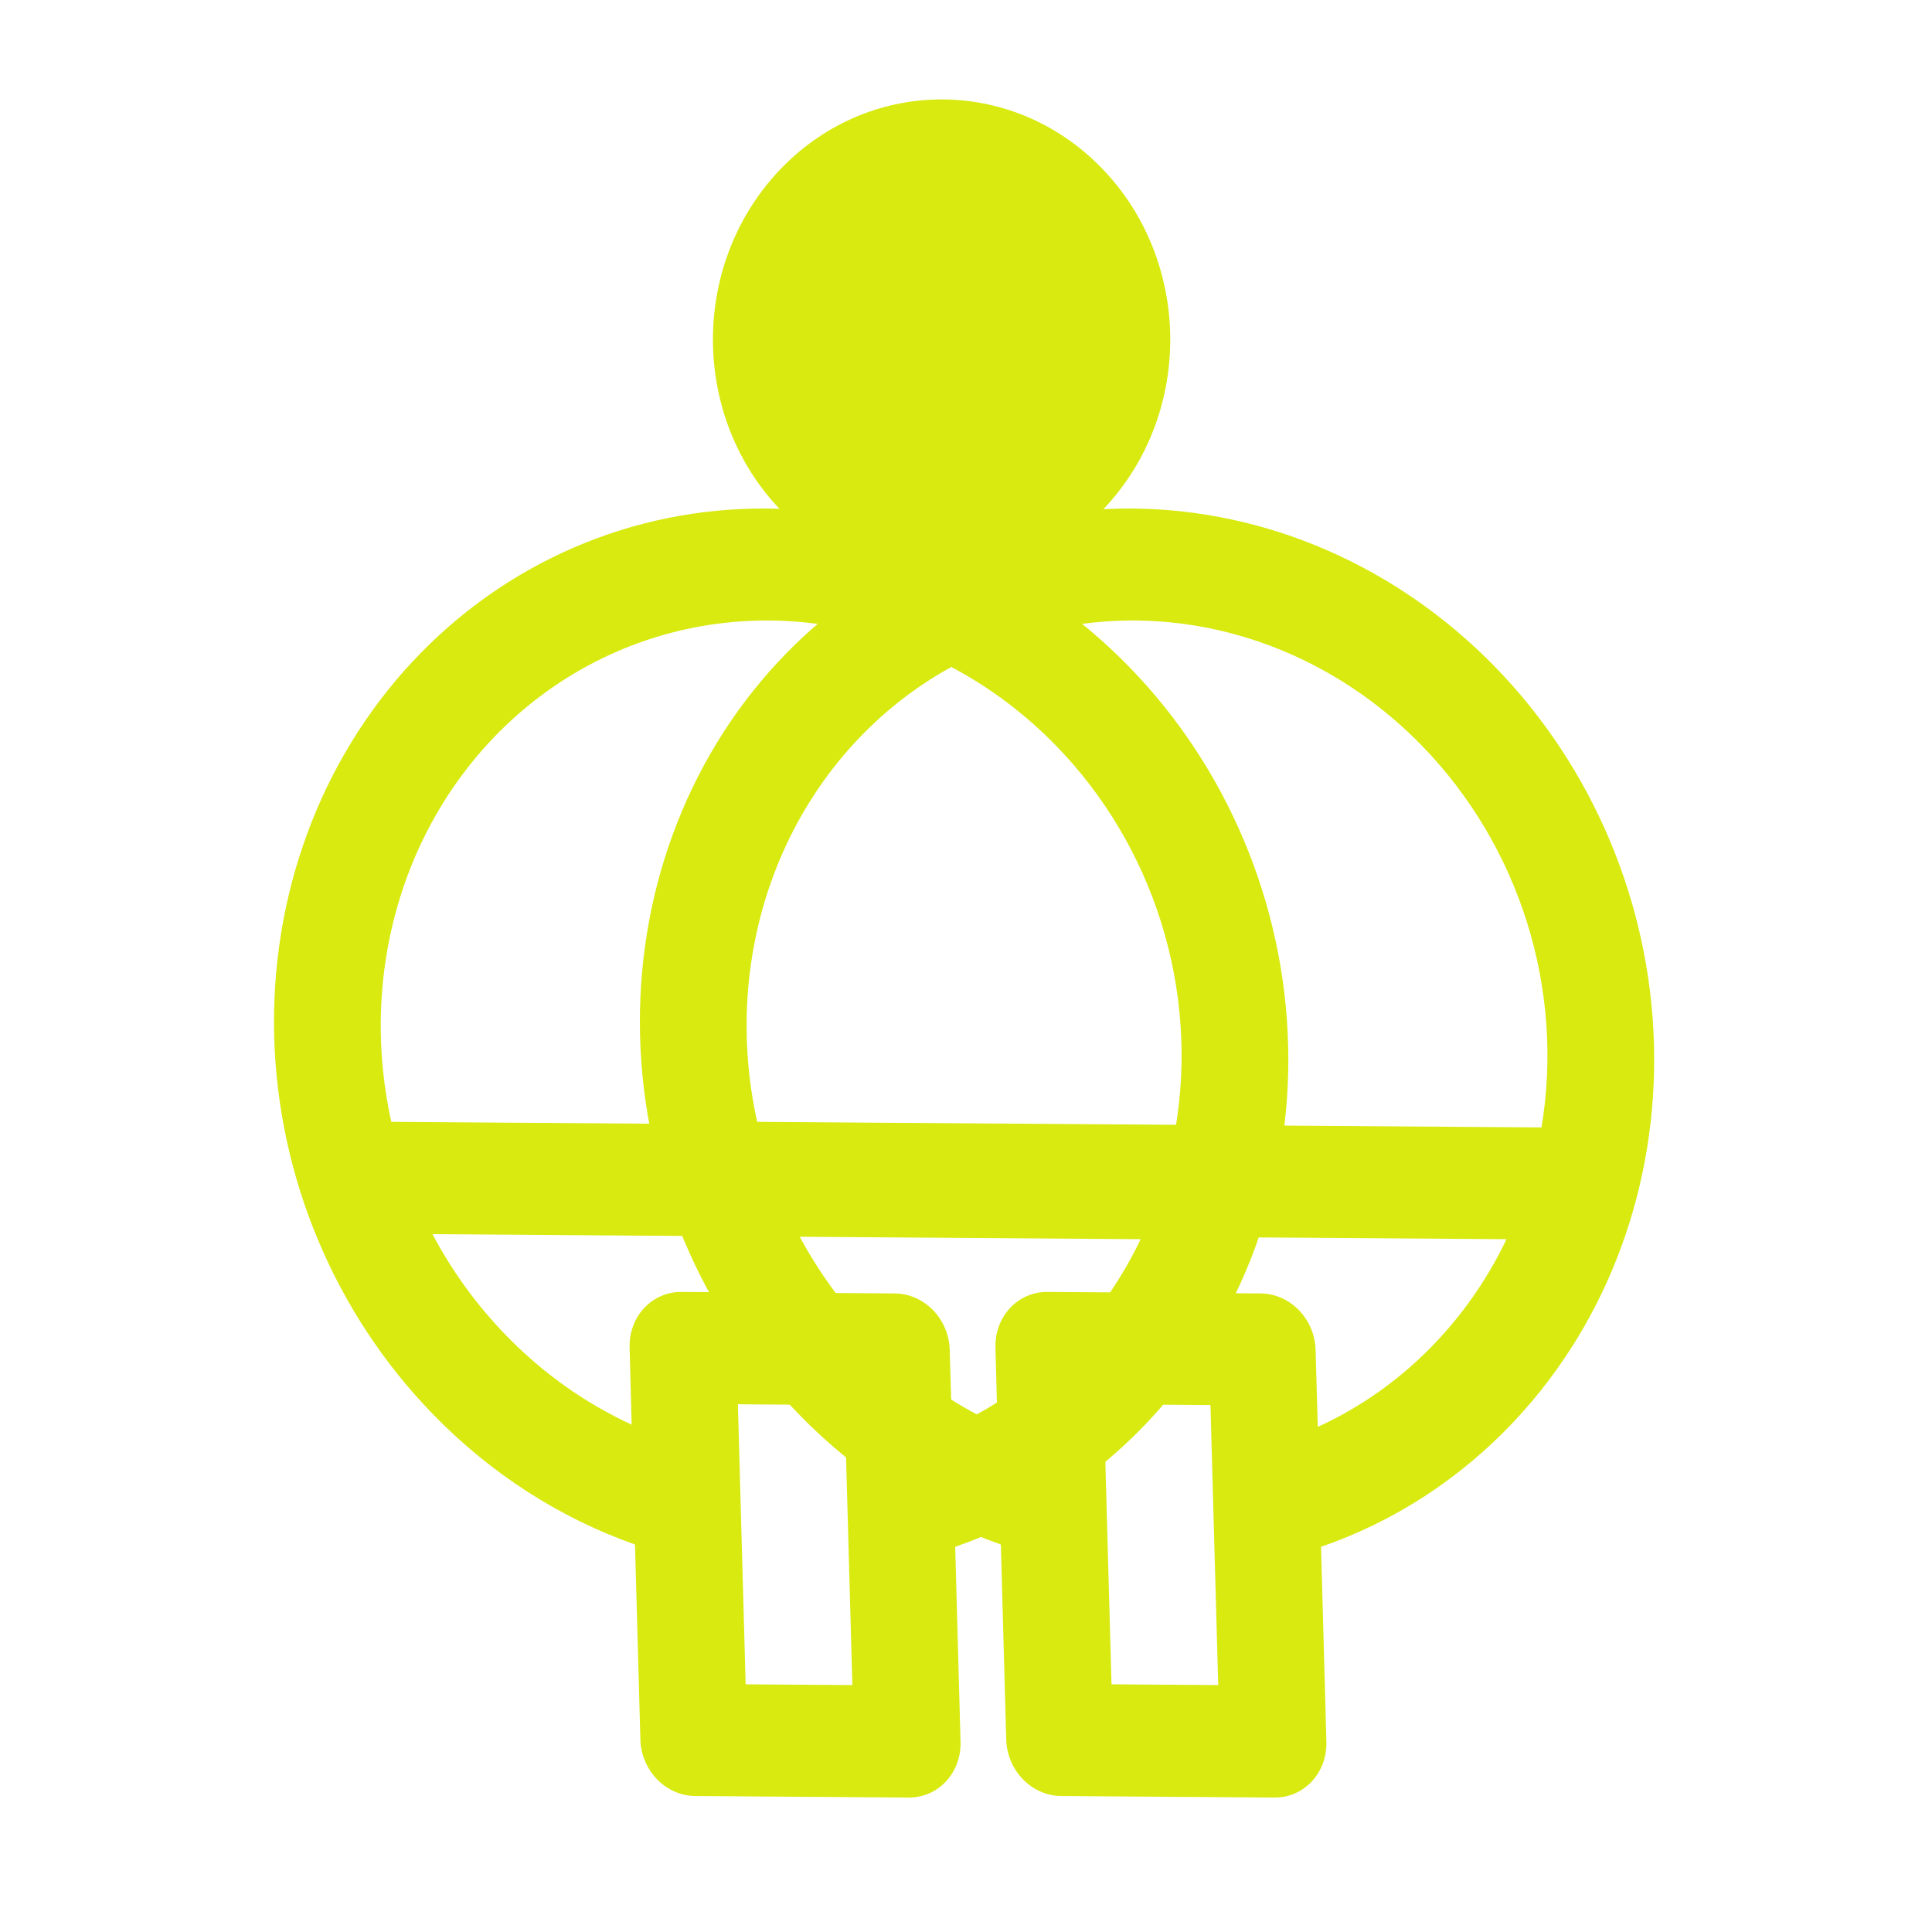
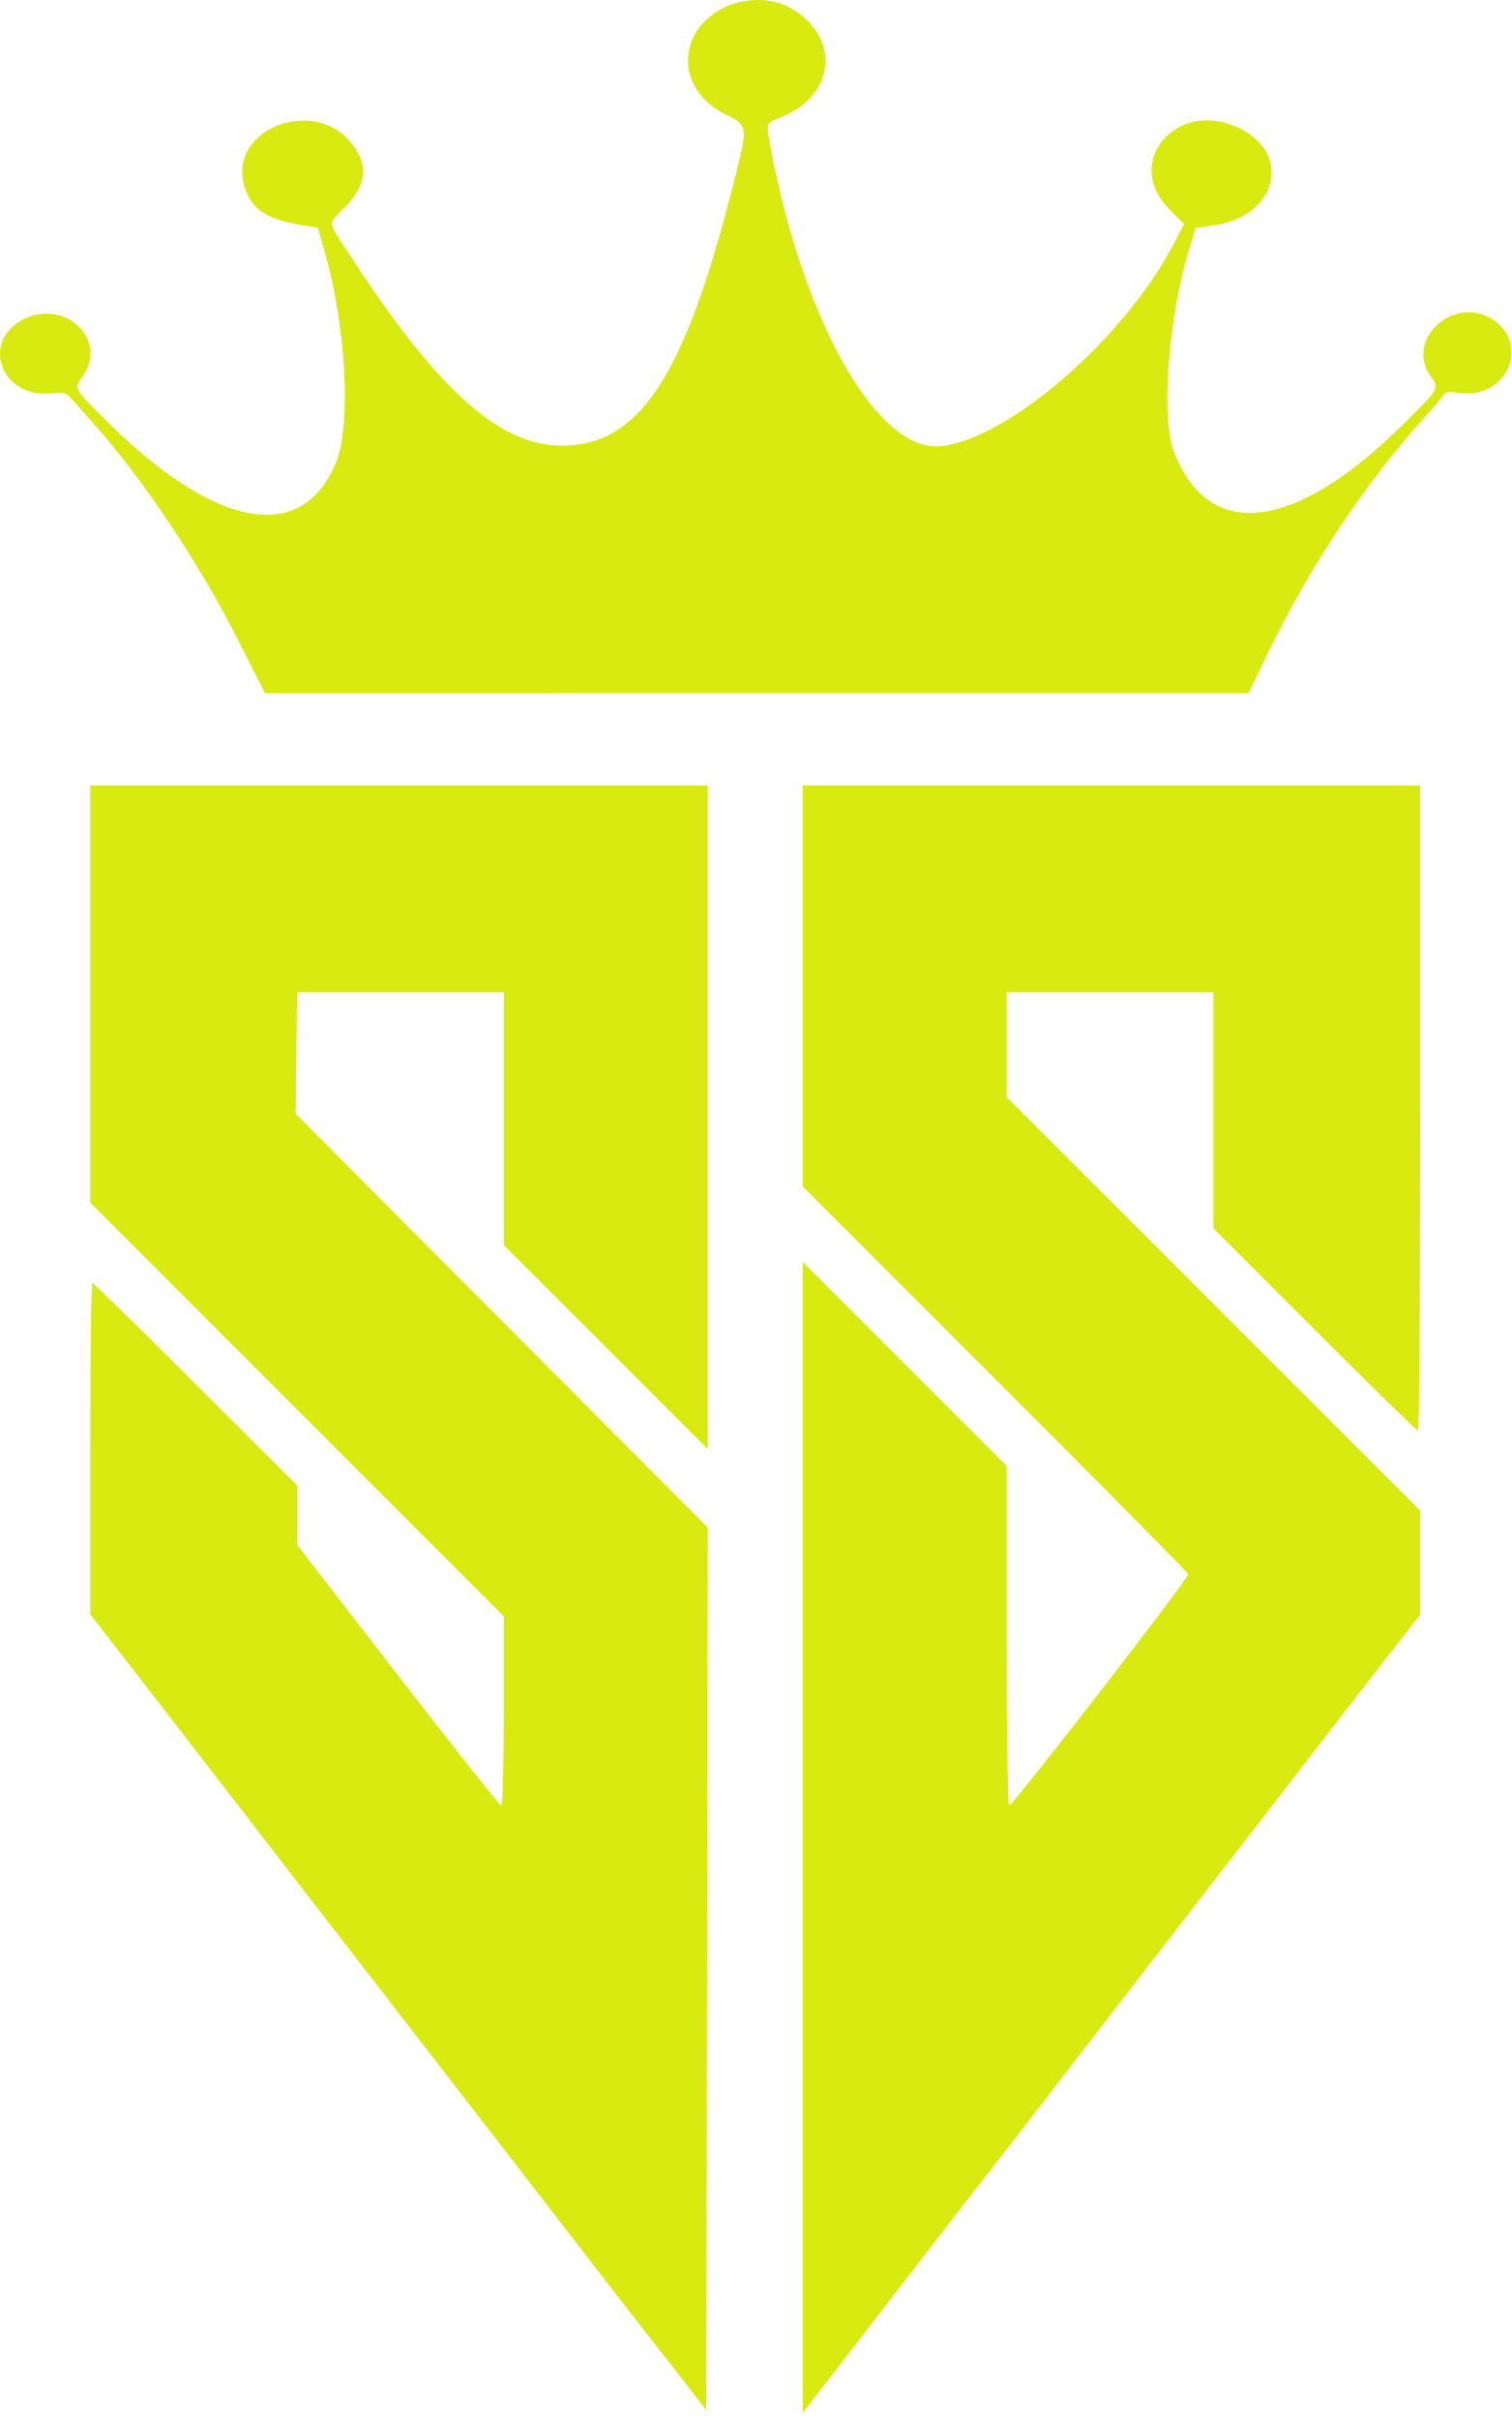
- <svg xmlns="http://www.w3.org/2000/svg" width="100" height="100" viewBox="0 0 120 120" fill="none">
-   <ellipse cx="14.554" cy="14.57" rx="14.554" ry="14.57" transform="matrix(0.697621 0.716467 -0.68158 0.731744 58.2615 0)" fill="#D8EA10" />
-   <path d="M70.14 41.424C76.216 47.664 79.765 56.094 80.007 64.86C80.249 73.625 77.163 82.008 71.429 88.164C67.947 91.902 63.79 94.536 59.329 96.074L59.661 108.194C59.687 109.116 59.362 109.999 58.758 110.646C58.155 111.294 57.322 111.655 56.443 111.649L43.188 111.554C42.752 111.551 42.318 111.458 41.911 111.281C41.504 111.103 41.131 110.844 40.814 110.519C40.497 110.193 40.242 109.808 40.064 109.384C39.886 108.96 39.788 108.507 39.775 108.05L39.441 95.932C34.751 94.279 30.456 91.51 26.9 87.847C20.824 81.607 17.274 73.177 17.032 64.411C16.791 55.646 19.876 47.263 25.61 41.107C31.344 34.951 39.257 31.526 47.608 31.586C55.959 31.645 64.064 35.184 70.14 41.424ZM52.46 87.269L45.832 87.222L46.314 104.616L52.942 104.663L52.46 87.269ZM70.848 76.969L26.863 76.656C28.091 78.975 29.638 81.1 31.451 82.96C33.709 85.285 36.349 87.16 39.233 88.486L39.106 83.698C39.08 82.776 39.405 81.894 40.009 81.246C40.612 80.598 41.445 80.237 42.324 80.244L55.579 80.338C56.458 80.344 57.311 80.717 57.951 81.374C58.59 82.03 58.964 82.918 58.989 83.84L59.126 88.627C61.938 87.342 64.475 85.504 66.606 83.211C68.363 81.324 69.774 79.217 70.848 76.969ZM65.588 46.311C61.7 42.317 56.733 39.699 51.424 38.845C46.114 37.991 40.745 38.946 36.111 41.569C31.478 44.192 27.827 48.343 25.701 53.406C23.575 58.47 23.085 64.176 24.306 69.68L73.021 70.027C73.728 65.807 73.419 61.431 72.122 57.292C70.825 53.153 68.579 49.38 65.588 46.311Z" fill="#D8EA10" />
-   <path d="M92.864 41.424C98.94 47.664 102.489 56.094 102.731 64.86C102.973 73.625 99.887 82.008 94.153 88.164C90.671 91.902 86.514 94.536 82.053 96.074L82.385 108.194C82.41 109.116 82.086 109.999 81.482 110.646C80.879 111.294 80.046 111.655 79.167 111.649L65.912 111.554C65.476 111.551 65.042 111.458 64.635 111.281C64.228 111.103 63.855 110.844 63.538 110.519C63.221 110.193 62.966 109.808 62.788 109.384C62.61 108.96 62.512 108.507 62.499 108.05L62.165 95.932C57.475 94.279 53.18 91.51 49.624 87.847C43.548 81.607 39.998 73.177 39.757 64.411C39.515 55.646 42.6 47.263 48.334 41.107C54.068 34.951 61.981 31.526 70.332 31.586C78.683 31.645 86.788 35.184 92.864 41.424ZM75.184 87.269L68.556 87.222L69.038 104.616L75.666 104.663L75.184 87.269ZM93.572 76.969L49.587 76.656C50.815 78.975 52.362 81.1 54.175 82.96C56.433 85.285 59.073 87.16 61.957 88.486L61.83 83.698C61.804 82.776 62.129 81.894 62.733 81.246C63.336 80.598 64.169 80.237 65.048 80.244L78.303 80.338C79.182 80.344 80.035 80.717 80.675 81.374C81.314 82.03 81.688 82.918 81.713 83.84L81.85 88.627C84.662 87.342 87.199 85.504 89.33 83.211C91.087 81.324 92.498 79.217 93.572 76.969ZM88.312 46.311C84.424 42.317 79.457 39.699 74.148 38.845C68.838 37.991 63.469 38.946 58.835 41.569C54.202 44.192 50.551 48.343 48.425 53.406C46.298 58.47 45.809 64.176 47.03 69.68L95.745 70.027C96.452 65.807 96.143 61.431 94.846 57.292C93.549 53.153 91.303 49.38 88.312 46.311Z" fill="#D8EA10" />
+ <svg xmlns="http://www.w3.org/2000/svg" width="75" height="120" viewBox="0 0 75 120" fill="none">
+   <path fill-rule="evenodd" clip-rule="evenodd" d="M36.017 0.332C33.525 1.493 33.506 4.451 35.983 5.664C37.148 6.234 37.144 6.187 36.304 9.463C33.931 18.729 31.699 22.091 27.907 22.107C24.765 22.121 21.674 19.329 17.237 12.469C16.235 10.918 16.246 11.174 17.141 10.25C18.238 9.118 18.298 8.084 17.332 6.984C15.413 4.798 11.38 6.471 12.102 9.152C12.428 10.366 13.171 10.873 15.084 11.19L15.777 11.305L16.093 12.414C17.18 16.22 17.442 21.091 16.66 22.972C14.953 27.075 10.571 26.213 5.102 20.7C3.619 19.204 3.664 19.302 4.132 18.613C5.354 16.814 3.191 14.804 1.154 15.845C-1 16.946 0.089 19.8 2.551 19.509C3.192 19.433 3.26 19.456 3.629 19.872C3.846 20.116 4.328 20.659 4.701 21.079C7.102 23.777 9.92 28.001 11.784 31.692L13.143 34.385L37.543 34.386L61.943 34.388L62.938 32.343C65.022 28.06 67.69 24.044 70.624 20.776C71.11 20.235 71.56 19.704 71.624 19.595C71.712 19.444 71.913 19.42 72.484 19.491C74.809 19.782 75.958 17.019 74.011 15.816C72.122 14.649 69.74 16.827 70.953 18.613C71.425 19.308 71.49 19.186 69.698 20.973C64.272 26.384 59.975 26.918 58.241 22.396C57.59 20.699 57.972 15.739 59.017 12.3L59.318 11.312L60.286 11.167C63.338 10.708 64.128 7.687 61.539 6.381C58.459 4.828 55.66 8.008 58.019 10.38L58.749 11.113L58.23 12.11C55.818 16.75 50.088 21.738 46.715 22.134C43.536 22.507 39.776 15.849 38.176 7.015C38.013 6.11 38.02 6.094 38.721 5.827C41.551 4.745 41.729 1.647 39.038 0.299C38.218 -0.112 36.941 -0.098 36.017 0.332ZM4.478 49.311V59.659L14.737 69.923L24.996 80.186V84.875C24.996 87.713 24.945 89.564 24.865 89.564C24.794 89.564 22.485 86.653 19.736 83.096L14.737 76.627V75.158V73.688L9.709 68.664C6.943 65.901 4.635 63.64 4.579 63.64C4.523 63.64 4.478 67.341 4.478 71.865V80.091L5.622 81.555C6.251 82.361 8.01 84.633 9.531 86.604C11.051 88.575 13.792 92.122 15.621 94.486C17.45 96.849 19.79 99.875 20.821 101.209C21.852 102.544 23.639 104.852 24.791 106.339C25.943 107.826 27.968 110.446 29.291 112.162C30.614 113.877 32.018 115.686 32.412 116.182C32.806 116.677 33.559 117.642 34.087 118.326L35.047 119.569L35.082 97.67L35.117 75.772L24.892 65.512L14.668 55.252L14.705 52.237L14.743 49.221H19.869H24.996V55.496V61.77L30.056 66.828L35.117 71.887V55.425V38.962H19.797H4.478V49.311ZM39.83 48.911V58.859L49.396 68.421C54.657 73.681 58.962 78.034 58.962 78.095C58.962 78.323 50.255 89.564 50.079 89.564C50.002 89.564 49.95 86.221 49.95 81.142L49.95 72.72L44.89 67.662L39.83 62.602V91.149V119.695L40.788 118.459C41.315 117.778 43.167 115.381 44.902 113.132C46.638 110.883 48.715 108.2 49.519 107.171C50.322 106.142 51.578 104.519 52.31 103.566C53.042 102.613 54.401 100.851 55.331 99.65C58.579 95.452 60.425 93.066 63.879 88.594C68.531 82.572 69.041 81.914 69.81 80.938L70.468 80.102V77.52V74.938L60.209 64.679L49.95 54.421V51.821V49.221H55.08H60.209V55.08V60.938L65.235 65.963C67.999 68.726 70.308 70.987 70.365 70.987C70.422 70.987 70.468 63.782 70.468 54.975V38.962H55.149H39.83V48.911Z" fill="#D8EA10" />
</svg>
